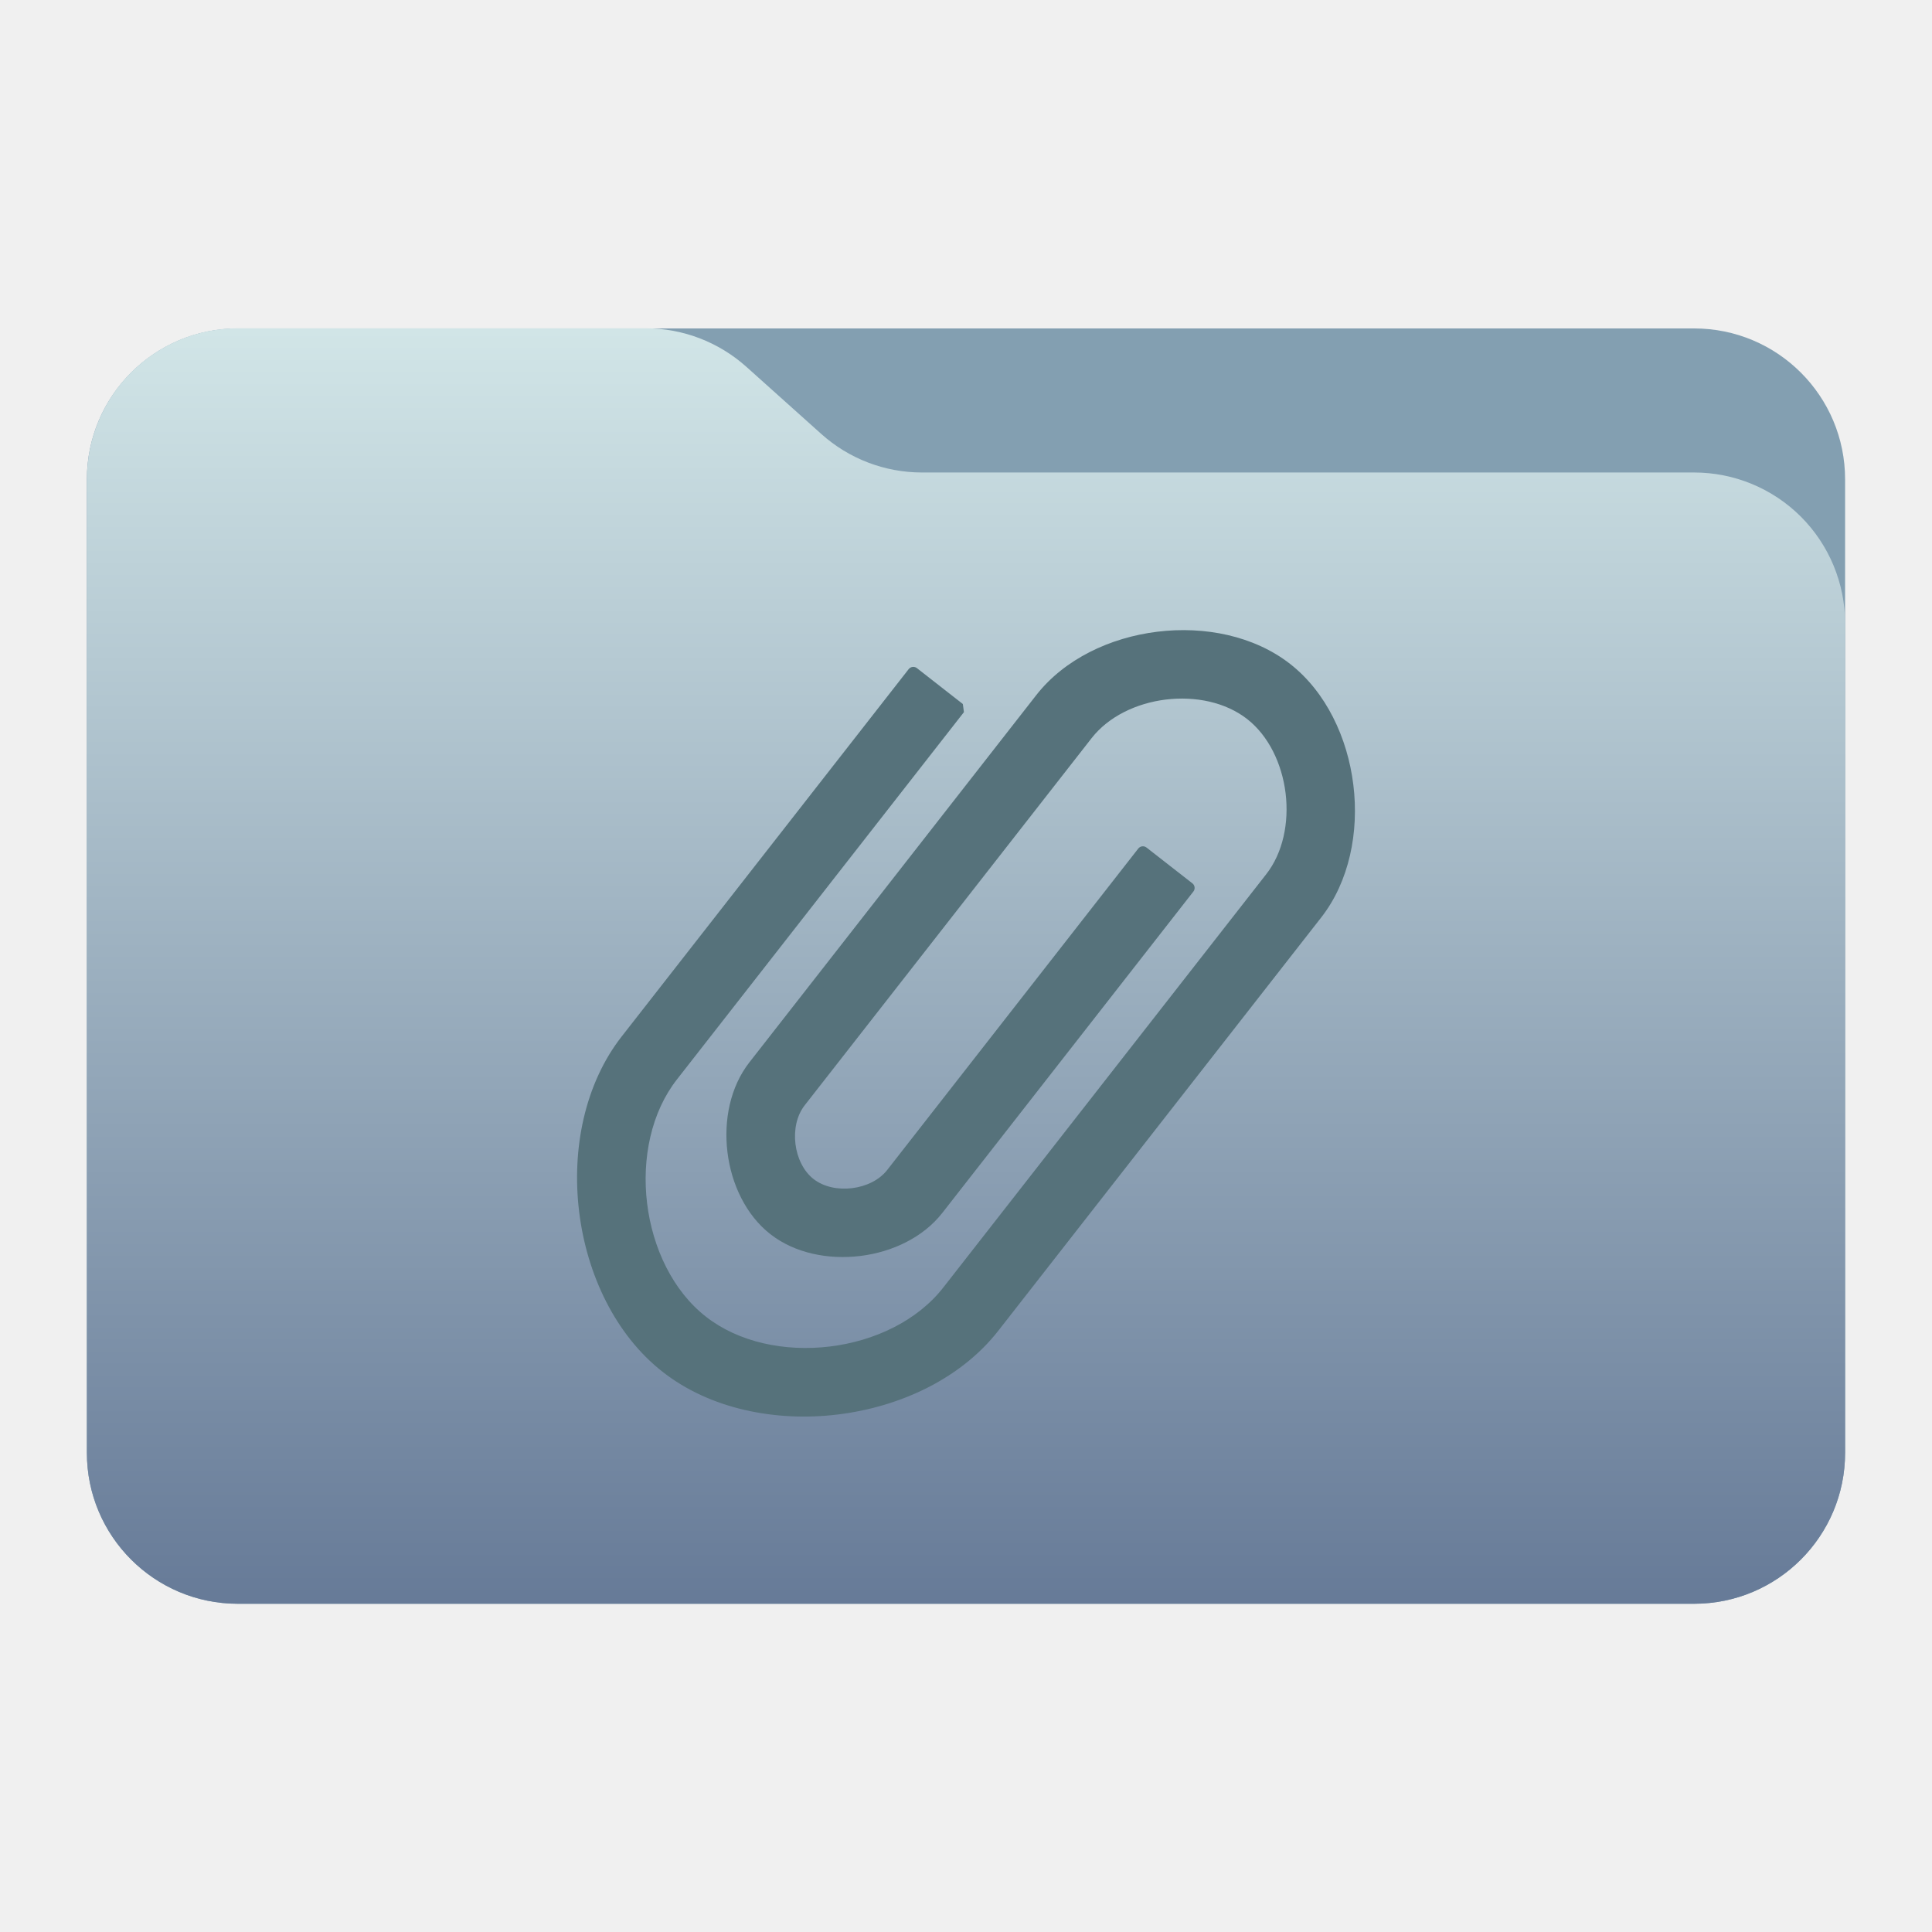
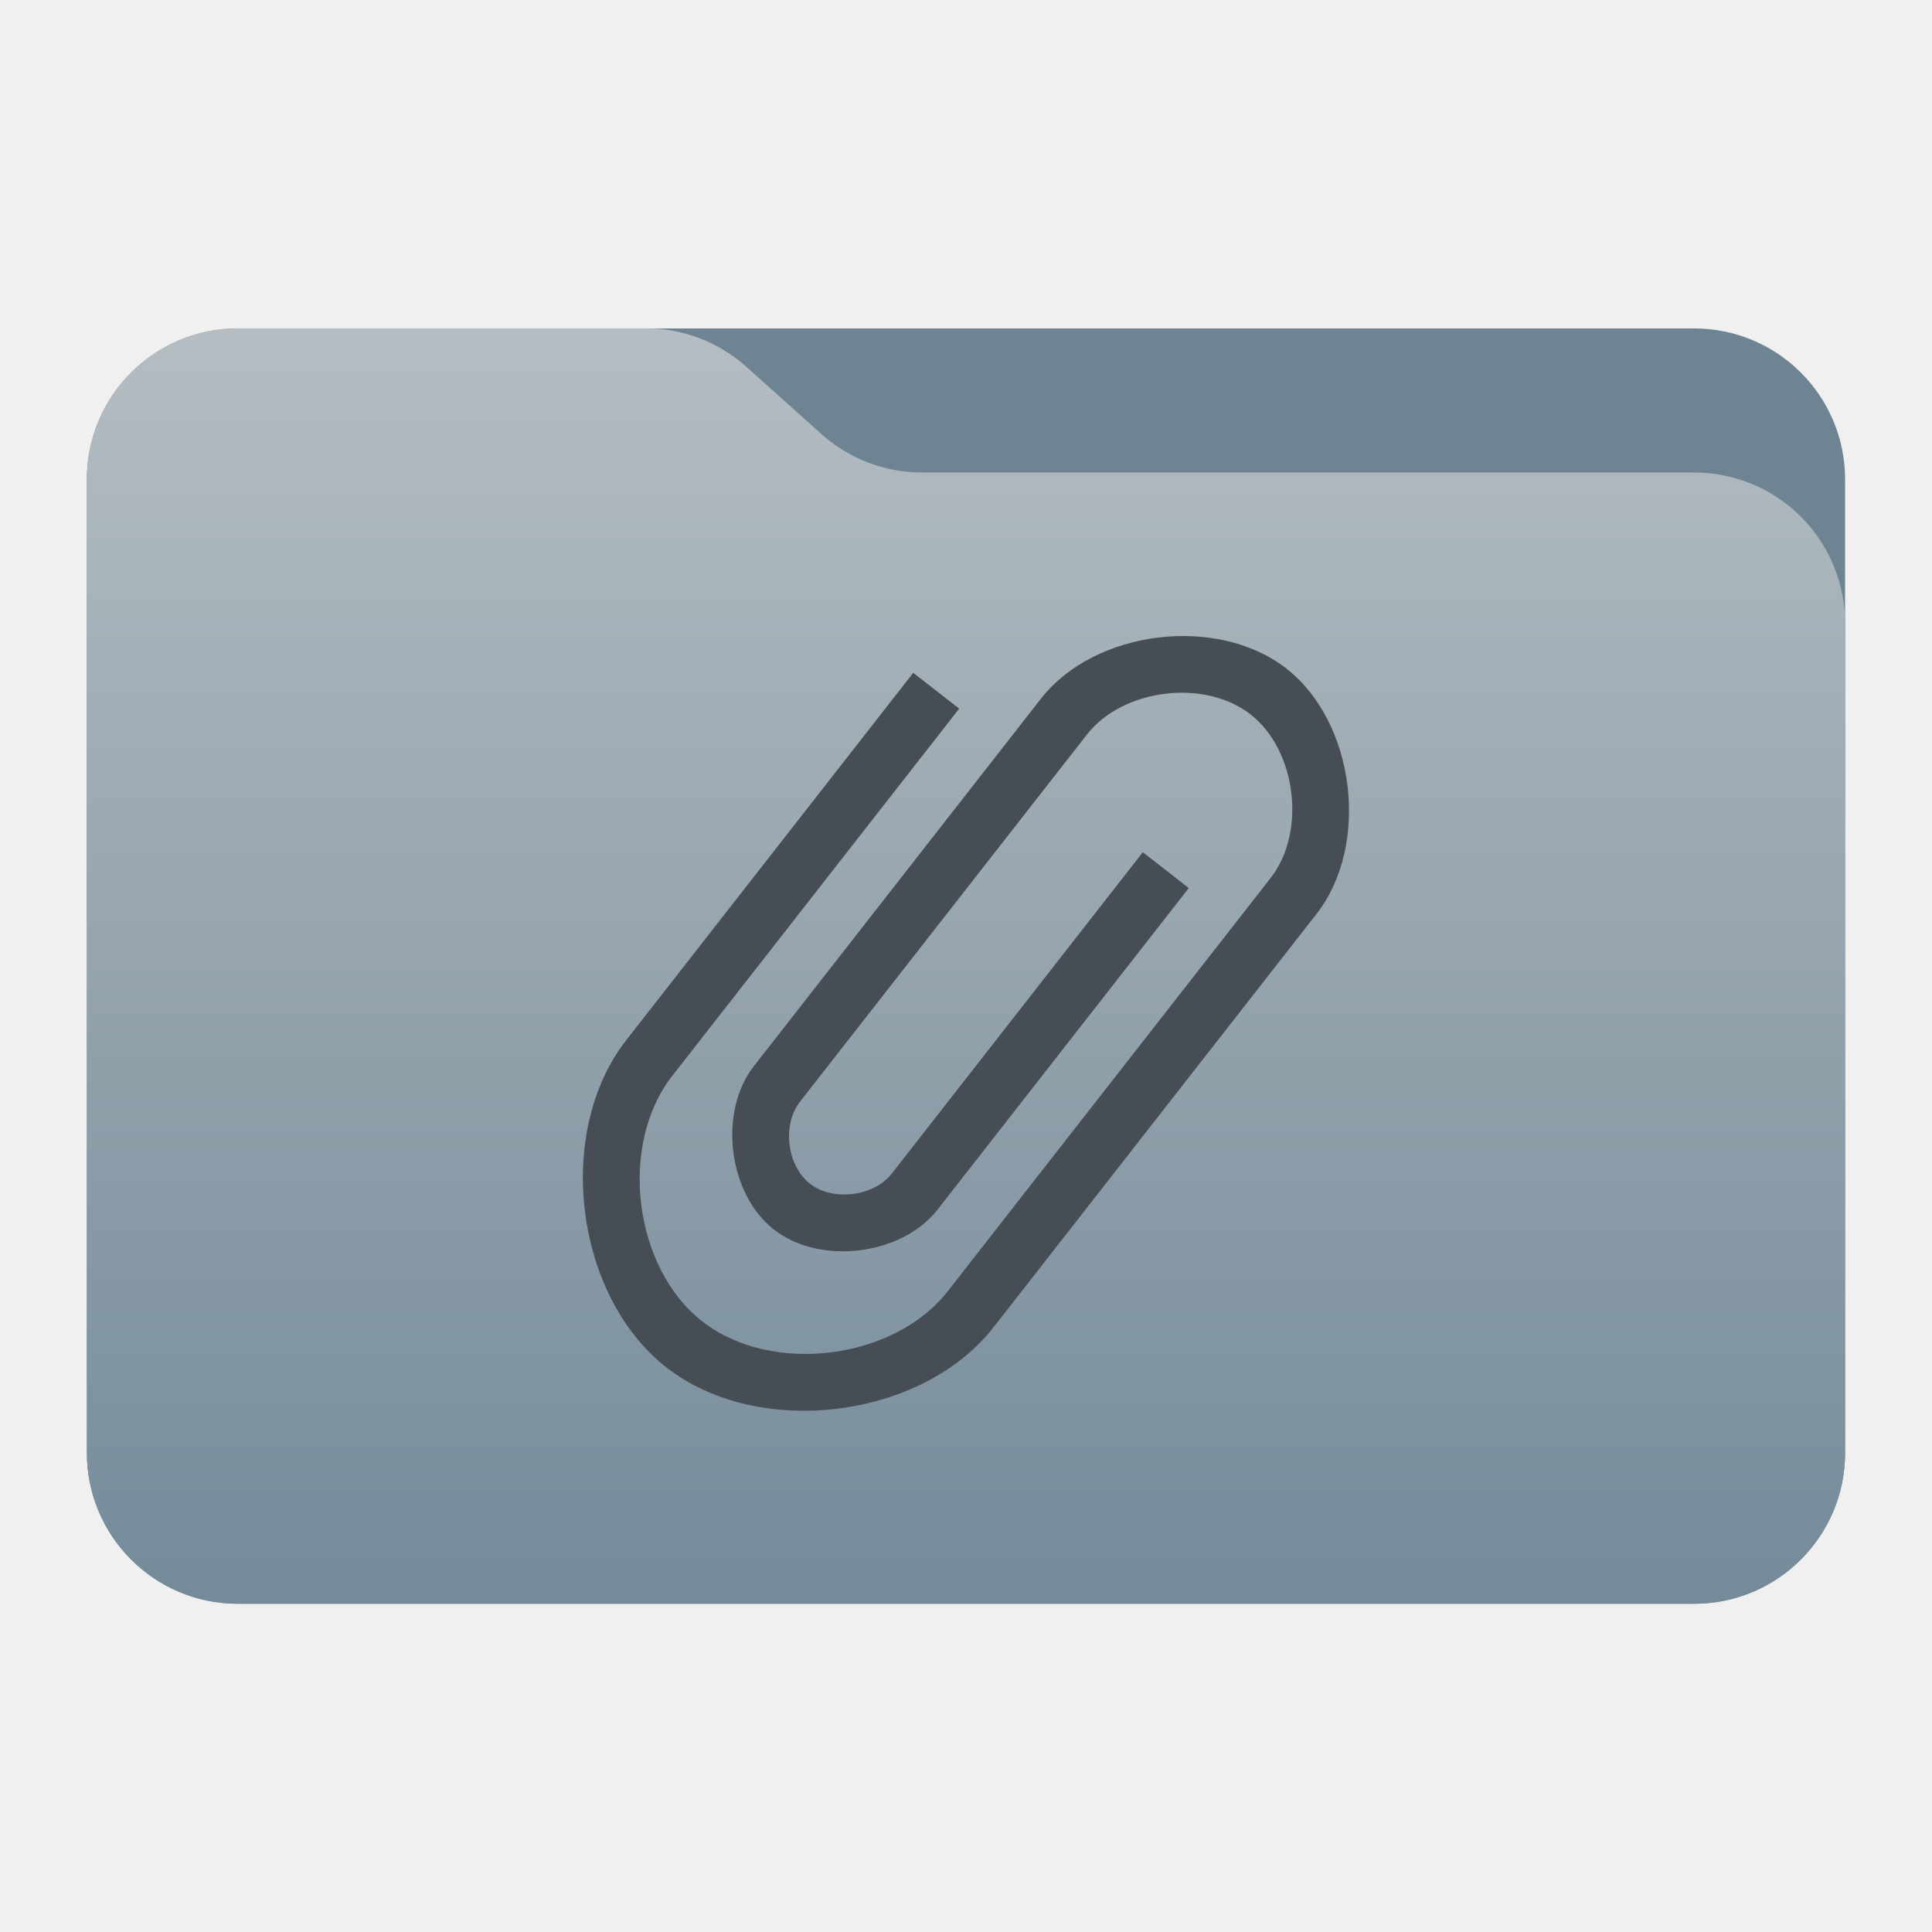
<svg xmlns="http://www.w3.org/2000/svg" clip-rule="evenodd" fill-rule="evenodd" stroke-linejoin="round" stroke-miterlimit="2" viewBox="0 0 48 48" version="1.1" id="svg6">
  <defs id="defs6">
    <linearGradient id="_Linear2" x2="1" gradientTransform="matrix(0,17.0238,-17.0238,0,-370.7111,13.39688)" gradientUnits="userSpaceOnUse">
      <stop style="stop-color:rgb(18,108,152)" offset="0" id="stop5" />
      <stop style="stop-color:rgb(11,79,148)" offset="1" id="stop6" />
    </linearGradient>
  </defs>
  <linearGradient id="a" x2="1" gradientTransform="matrix(0 -31.2253 31.2253 0 673.409 39.5414)" gradientUnits="userSpaceOnUse">
-     <stop stop-color="#1075f6" offset="0" id="stop1" style="stop-color:#677b98;stop-opacity:1;" />
-     <stop stop-color="#12c5ff" offset="1" id="stop2" style="stop-color:#d1e5e7;stop-opacity:1;" />
+     <stop stop-color="#1075f6" offset="0" id="stop1" style="stop-color:#758b9a;stop-opacity:1;" />
+     <stop stop-color="#12c5ff" offset="1" id="stop2" style="stop-color:#b5bdc2;stop-opacity:1;" />
  </linearGradient>
  <linearGradient id="b" x2="1" gradientTransform="matrix(0 19.0219 -18.7093 0 -1290.86 15.3883)" gradientUnits="userSpaceOnUse">
    <stop stop-color="#126c98" offset="0" id="stop3" />
    <stop stop-color="#0b4f94" offset="1" id="stop4" />
  </linearGradient>
-   <path d="m45.841 11.91c0-2.072-1.679-3.75-3.75-3.75h-36.183c-2.07 0-3.75 1.678-3.75 3.75v24.185c0 2.07 1.68 3.75 3.75 3.75h36.183c2.071 0 3.75-1.68 3.75-3.75z" fill="#0083d5" id="path4" style="fill:#839fb1;fill-opacity:1" />
+   <path d="m45.841 11.91c0-2.072-1.679-3.75-3.75-3.75h-36.183c-2.07 0-3.75 1.678-3.75 3.75v24.185c0 2.07 1.68 3.75 3.75 3.75h36.183c2.071 0 3.75-1.68 3.75-3.75z" fill="#0083d5" id="path4" style="fill:#6f8493;fill-opacity:1" />
  <path d="m45.841 15.489c0-.995-.395-1.948-1.098-2.652-.704-.703-1.657-1.098-2.652-1.098h-19.185c-.924 0-1.815-.341-2.502-.958-.576-.516-1.285-1.151-1.861-1.668-.688-.616-1.579-.957-2.503-.957h-10.131c-.995 0-1.948.395-2.652 1.098-.703.703-1.098 1.657-1.098 2.652v24.189c0 2.07 1.679 3.75 3.75 3.75h36.182c2.071 0 3.75-1.68 3.75-3.75z" fill="url(#a)" id="path5" />
-   <path d="m 23.832,17.606 -7.131,9.128 c -1.337,1.711 -0.963,4.76 0.748,6.097 1.711,1.338 4.76,0.963 6.097,-0.748 l 7.131,-9.128 0.891,-1.141 c 0.891,-1.14 0.643,-3.173 -0.499,-4.065 -1.141,-0.891 -3.173,-0.642 -4.065,0.5 l -0.891,1.141 -5.349,6.846 -0.891,1.141 c -0.446,0.57 -0.321,1.586 0.249,2.032 0.571,0.446 1.587,0.321 2.033,-0.249 l 6.239,-7.988 1.141,0.892 -6.24,7.987 c -0.891,1.141 -2.923,1.39 -4.065,0.499 -1.141,-0.892 -1.39,-2.925 -0.499,-4.065 l 0.891,-1.141 6.239,-7.986 c 1.338,-1.711 4.386,-2.086 6.098,-0.748 1.711,1.337 2.085,4.385 0.748,6.096 l -0.891,1.141 -7.132,9.128 c -1.782,2.282 -5.848,2.782 -8.129,0.999 -2.282,-1.783 -2.78,-5.848 -0.999,-8.129 l 7.132,-9.128 z" id="path7" style="fill:#56727b;fill-opacity:1" />
-   <path d="m 23.696,17.274 c -1.997,2.556 -4.476,5.729 -7.35,9.407 -0.35,0.449 -0.599,0.992 -0.737,1.591 -0.131,0.569 -0.162,1.186 -0.086,1.806 0.073,0.592 0.244,1.189 0.521,1.732 0.266,0.522 0.631,0.999 1.1,1.365 0.453,0.354 0.998,0.6 1.591,0.737 0.574,0.132 1.192,0.162 1.806,0.086 0.597,-0.073 1.193,-0.246 1.732,-0.521 0.526,-0.268 1.001,-0.634 1.365,-1.1 2.355,-3.015 4.812,-6.159 7.35,-9.407 0.298,-0.382 0.605,-0.775 0.919,-1.176 0.244,-0.312 0.409,-0.683 0.501,-1.079 0.091,-0.392 0.109,-0.811 0.059,-1.221 -0.05,-0.407 -0.168,-0.809 -0.352,-1.171 -0.183,-0.359 -0.432,-0.681 -0.747,-0.927 -0.313,-0.244 -0.684,-0.409 -1.08,-0.5 -0.393,-0.091 -0.811,-0.109 -1.222,-0.058 -0.408,0.05 -0.81,0.168 -1.171,0.352 -0.36,0.183 -0.681,0.433 -0.927,0.747 -0.304,0.389 -0.611,0.782 -0.918,1.176 -1.836,2.35 -3.677,4.705 -5.513,7.055 -0.308,0.394 -0.614,0.787 -0.919,1.176 -0.13,0.167 -0.217,0.363 -0.264,0.569 -0.048,0.207 -0.057,0.425 -0.03,0.637 0.026,0.213 0.088,0.422 0.184,0.61 0.096,0.189 0.228,0.359 0.394,0.488 0.167,0.131 0.364,0.217 0.57,0.264 0.207,0.048 0.425,0.057 0.637,0.031 0.214,-0.026 0.423,-0.088 0.611,-0.183 0.19,-0.096 0.359,-0.228 0.489,-0.394 2.164,-2.77 4.281,-5.481 6.338,-8.114 0.159,0.124 0.316,0.247 0.47,0.367 0.154,0.121 0.311,0.243 0.47,0.367 -2.057,2.633 -4.175,5.343 -6.339,8.113 -0.213,0.273 -0.497,0.497 -0.826,0.664 -0.326,0.166 -0.693,0.275 -1.071,0.322 -0.375,0.046 -0.758,0.03 -1.118,-0.053 -0.356,-0.082 -0.688,-0.23 -0.963,-0.445 -0.273,-0.214 -0.497,-0.498 -0.664,-0.827 -0.166,-0.326 -0.275,-0.694 -0.322,-1.072 -0.046,-0.376 -0.03,-0.759 0.053,-1.117 0.082,-0.357 0.23,-0.688 0.445,-0.962 0.304,-0.39 0.611,-0.783 0.919,-1.176 2.142,-2.741 4.289,-5.49 6.43,-8.231 0.33,-0.422 0.766,-0.763 1.265,-1.017 0.5,-0.255 1.06,-0.42 1.632,-0.49 0.574,-0.07 1.157,-0.045 1.703,0.081 0.547,0.126 1.053,0.352 1.474,0.681 0.422,0.33 0.764,0.767 1.017,1.265 0.255,0.5 0.42,1.061 0.49,1.632 0.071,0.575 0.045,1.158 -0.081,1.702 -0.126,0.548 -0.353,1.054 -0.681,1.473 -0.311,0.398 -0.618,0.791 -0.919,1.176 -2.51,3.213 -4.966,6.356 -7.35,9.407 -0.447,0.573 -1.038,1.031 -1.703,1.37 -0.677,0.345 -1.431,0.565 -2.193,0.659 -0.777,0.095 -1.56,0.059 -2.287,-0.109 -0.742,-0.171 -1.422,-0.478 -1.984,-0.917 -0.575,-0.449 -1.033,-1.041 -1.37,-1.704 -0.346,-0.68 -0.566,-1.434 -0.659,-2.193 -0.096,-0.781 -0.058,-1.564 0.109,-2.287 0.172,-0.746 0.48,-1.425 0.917,-1.984 2.623,-3.358 5.056,-6.471 7.258,-9.29 0.41,0.32 0.766,0.598 1.057,0.826 z m 0.211,-0.026 C 23.587,16.998 23.191,16.689 22.731,16.329 a 0.15,0.15 38.001 0 0 -0.211,0.026 c -2.227,2.85 -4.69,6.003 -7.35,9.408 -0.467,0.598 -0.792,1.318 -0.973,2.101 -0.175,0.759 -0.214,1.577 -0.114,2.391 0.097,0.791 0.326,1.579 0.689,2.293 0.354,0.696 0.838,1.324 1.453,1.804 0.601,0.47 1.322,0.794 2.101,0.973 0.763,0.176 1.581,0.214 2.391,0.114 0.794,-0.098 1.582,-0.328 2.293,-0.689 0.698,-0.356 1.325,-0.84 1.804,-1.453 2.384,-3.051 4.84,-6.194 7.35,-9.407 0.301,-0.385 0.607,-0.777 0.919,-1.176 0.359,-0.459 0.602,-1.006 0.737,-1.591 0.134,-0.581 0.161,-1.199 0.086,-1.806 -0.074,-0.604 -0.249,-1.198 -0.521,-1.732 -0.27,-0.531 -0.638,-1.005 -1.1,-1.365 -0.46,-0.359 -1.008,-0.602 -1.591,-0.737 -0.582,-0.134 -1.2,-0.161 -1.807,-0.086 -0.605,0.074 -1.199,0.249 -1.732,0.521 -0.532,0.271 -1.005,0.639 -1.366,1.1 -2.142,2.741 -4.289,5.49 -6.43,8.231 -0.308,0.394 -0.614,0.787 -0.919,1.176 -0.245,0.314 -0.41,0.686 -0.501,1.079 -0.091,0.395 -0.109,0.814 -0.059,1.221 0.05,0.41 0.169,0.812 0.352,1.171 0.184,0.362 0.434,0.683 0.747,0.927 0.315,0.246 0.688,0.41 1.08,0.5 0.396,0.091 0.814,0.108 1.222,0.058 0.411,-0.05 0.812,-0.169 1.171,-0.352 0.362,-0.185 0.683,-0.435 0.927,-0.747 2.197,-2.811 4.345,-5.562 6.431,-8.232 a 0.15,0.15 38.003 0 0 -0.026,-0.211 C 29.587,21.686 29.391,21.533 29.198,21.382 29.005,21.232 28.809,21.079 28.61,20.923 a 0.15,0.15 38 0 0 -0.211,0.026 c -2.086,2.67 -4.234,5.421 -6.43,8.232 -0.099,0.126 -0.232,0.232 -0.388,0.311 -0.155,0.079 -0.33,0.131 -0.511,0.153 -0.179,0.022 -0.362,0.014 -0.533,-0.025 -0.169,-0.039 -0.324,-0.109 -0.452,-0.208 -0.127,-0.099 -0.232,-0.232 -0.311,-0.388 -0.079,-0.155 -0.131,-0.33 -0.153,-0.511 -0.022,-0.18 -0.014,-0.362 0.025,-0.533 0.039,-0.169 0.109,-0.324 0.208,-0.452 0.304,-0.39 0.611,-0.783 0.919,-1.176 1.836,-2.35 3.677,-4.705 5.513,-7.055 0.308,-0.394 0.614,-0.786 0.919,-1.176 0.215,-0.275 0.5,-0.498 0.827,-0.665 0.328,-0.167 0.696,-0.276 1.072,-0.322 0.378,-0.046 0.761,-0.029 1.118,0.053 0.359,0.083 0.689,0.231 0.963,0.444 0.275,0.215 0.499,0.501 0.664,0.827 0.167,0.329 0.276,0.697 0.322,1.072 0.046,0.378 0.029,0.761 -0.053,1.117 -0.083,0.36 -0.231,0.69 -0.445,0.962 -0.314,0.402 -0.621,0.795 -0.919,1.176 -2.538,3.248 -4.994,6.392 -7.35,9.407 -0.333,0.426 -0.772,0.766 -1.265,1.017 -0.506,0.258 -1.067,0.421 -1.632,0.49 -0.582,0.071 -1.164,0.043 -1.703,-0.081 -0.555,-0.128 -1.059,-0.357 -1.474,-0.681 -0.429,-0.335 -0.768,-0.775 -1.017,-1.265 -0.259,-0.509 -0.421,-1.072 -0.49,-1.632 -0.072,-0.587 -0.042,-1.169 0.081,-1.703 0.129,-0.562 0.36,-1.063 0.681,-1.474 2.874,-3.678 5.353,-6.851 7.35,-9.407 z" style="clip-rule:evenodd;fill:#56727b;fill-opacity:1;fill-rule:nonzero;stroke:none;stroke-width:1;stroke-linejoin:round;stroke-miterlimit:2;stroke-dasharray:none;stroke-opacity:1" id="path2" transform="matrix(0.9702861,0,0,0.9702861,0.7248978,0.7554671)" />
+   <path d="m 23.814,17.366 -7.35,9.407 c -1.378,1.764 -0.993,4.906 0.771,6.284 1.764,1.379 4.906,0.993 6.284,-0.771 l 7.35,-9.407 0.919,-1.176 c 0.919,-1.175 0.662,-3.27 -0.514,-4.189 -1.176,-0.919 -3.271,-0.661 -4.189,0.515 l -0.919,1.176 -5.513,7.055 -0.919,1.176 c -0.459,0.587 -0.33,1.635 0.257,2.094 0.588,0.459 1.636,0.331 2.095,-0.256 l 6.43,-8.232 1.176,0.919 -6.431,8.232 c -0.919,1.176 -3.013,1.433 -4.189,0.514 -1.176,-0.919 -1.433,-3.014 -0.514,-4.189 l 0.919,-1.176 6.43,-8.231 c 1.379,-1.764 4.52,-2.15 6.285,-0.771 1.764,1.378 2.149,4.519 0.771,6.283 l -0.919,1.176 -7.35,9.407 c -1.837,2.352 -6.027,2.867 -8.378,1.029 -2.352,-1.838 -2.865,-6.027 -1.029,-8.378 l 7.35,-9.408 z" style="clip-rule:evenodd;fill:#464d55;fill-opacity:1;fill-rule:nonzero;stroke:none;stroke-width:1;stroke-linejoin:round;stroke-miterlimit:2;stroke-dasharray:none;stroke-opacity:1" id="path2" transform="matrix(0.9702861,0,0,0.9702861,0.7248978,0.7554671)" />
  <path d="m 2.973,13.397 v 0.895 H 20.893 v -0.895 z m 0,1.792 v 0.895 H 14.621 v -0.895 z m 0,1.792 v 0.896 H 17.309 v -0.896 z m 0,1.792 v 0.896 H 18.442 v -0.896 z m 0,1.792 v 0.895 h 8.96 v -0.895 z m 0,1.792 v 0.896 H 15.145 v -0.896 z" style="clip-rule:evenodd;display:none;fill:#ffffff;fill-opacity:1;fill-rule:nonzero;stroke-width:0.75;stroke-linejoin:round;stroke-miterlimit:2" id="path3" />
</svg>
